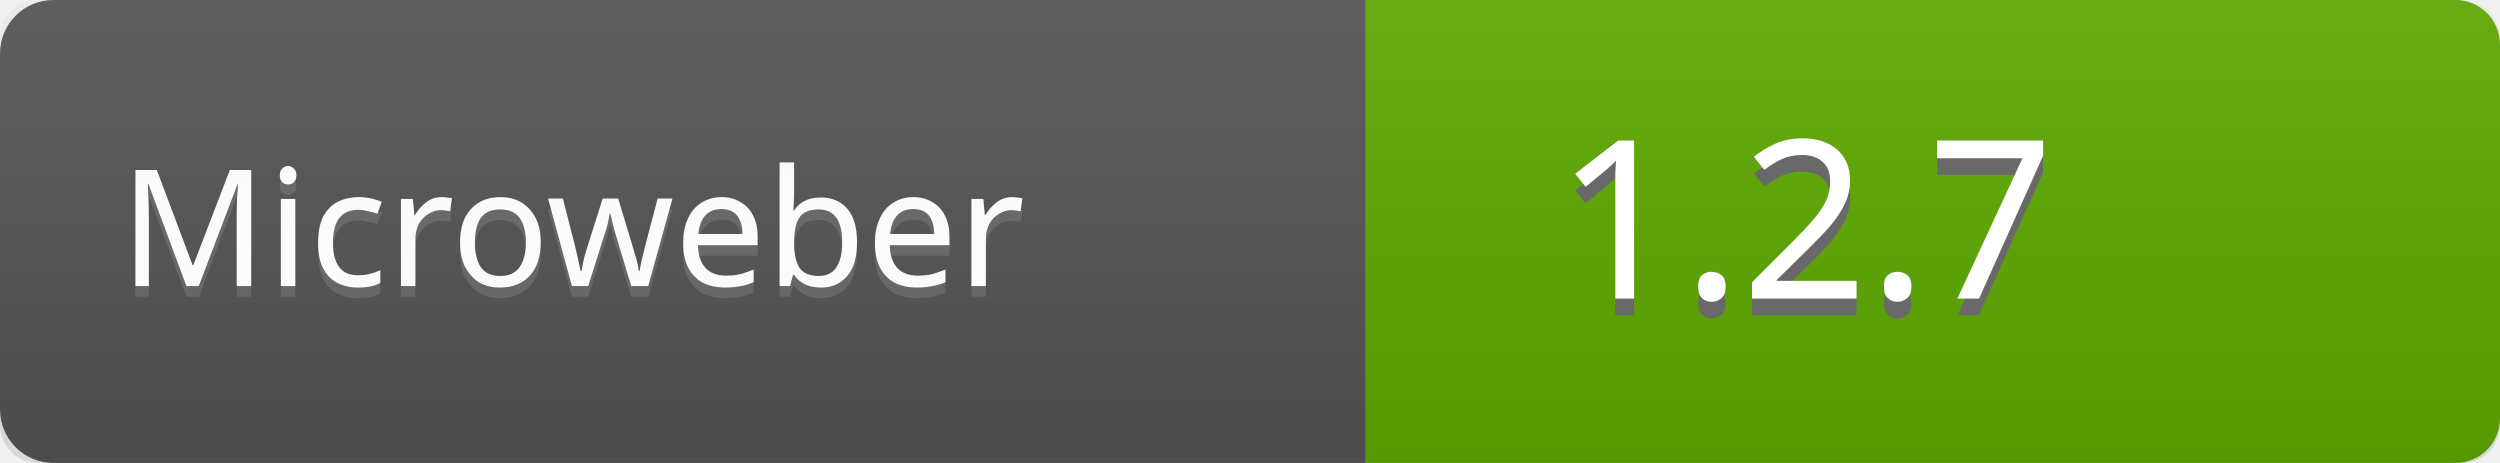
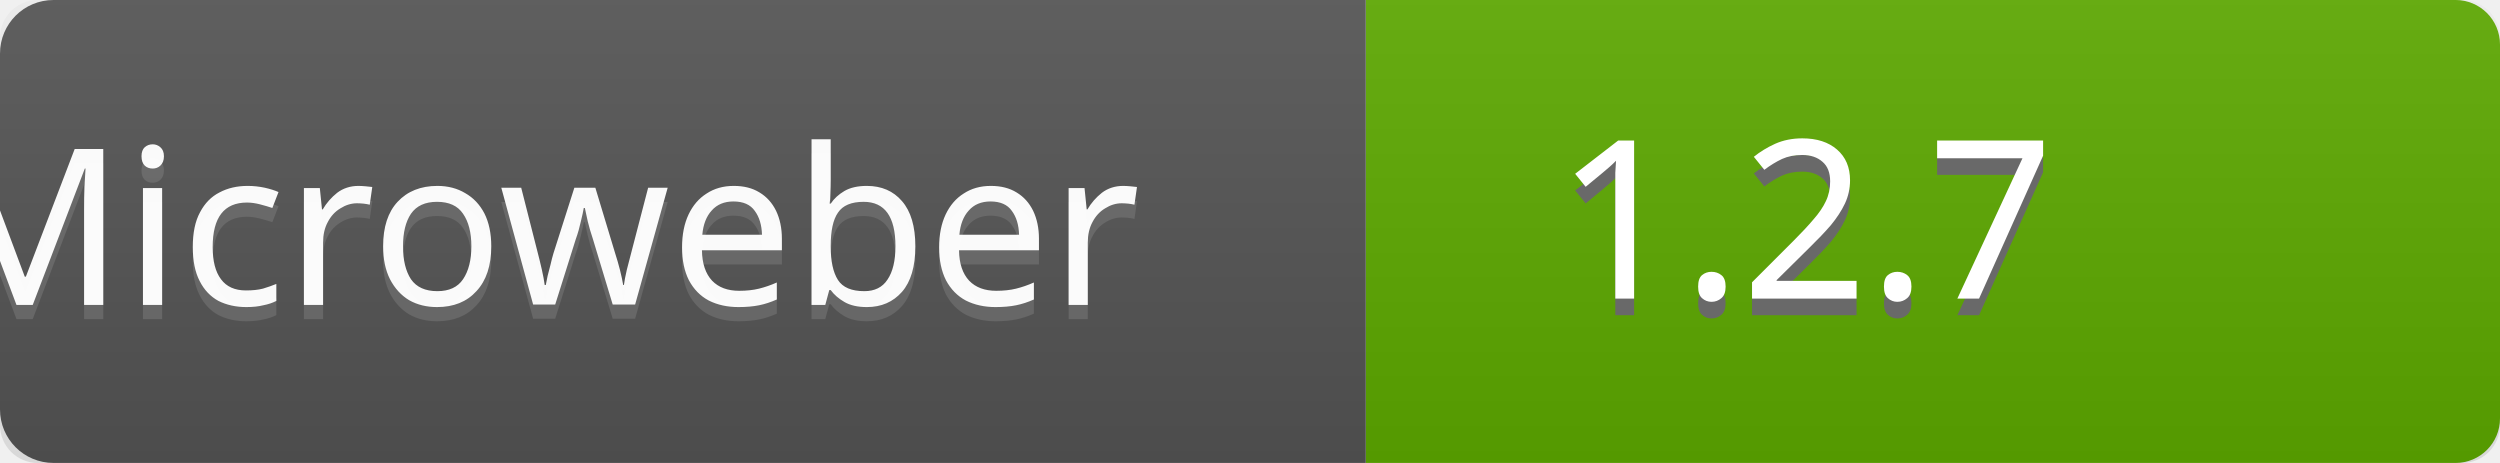
<svg xmlns="http://www.w3.org/2000/svg" width="108" height="20" aria-label="opencart: 3.0.3.3" role="img" version="1.1">
  <defs>
    <linearGradient id="linearGradient81" x2="0" y2="46.476" gradientTransform="scale(2.3238 .43033)" gradientUnits="userSpaceOnUse">
      <stop stop-color="#bbb" stop-opacity=".1" offset="0" />
      <stop stop-opacity=".1" offset="1" />
    </linearGradient>
  </defs>
  <clipPath id="r">
    <rect width="108" height="20" rx="3" fill="#fff" />
  </clipPath>
  <path d="m59 0v20h47.072c1.068 0 1.928-0.859 1.928-1.928v-16.145c0-1.068-0.859-1.928-1.928-1.928h-45.145z" fill="#5eaa00" />
  <path d="m2.314 0c-1.282 0-2.314 1.032-2.314 2.314v15.371c0 1.282 1.032 2.314 2.314 2.314h56.686v-20h-51.189z" fill="#555" />
  <rect width="108" height="20" ry="1.636" fill="url(#linearGradient81)" />
  <g font-family="'Source Code Pro'" letter-spacing="0px" text-anchor="middle" text-rendering="geometricPrecision" word-spacing="0px">
-     <text x="29.285" y="12.817" fill="#999999" fill-opacity=".298" font-size="7.027px" stroke-width=".439" style="line-height:1.25" xml:space="preserve">
-       <tspan x="29.285" y="12.817" fill="#999999" fill-opacity=".298" font-family="sans-serif" stroke-width=".439">Microweber</tspan>
+     <text x="29.168" y="13.787" fill="#999999" fill-opacity=".298" font-size="9.42px" stroke-width=".589" style="line-height:1.25" xml:space="preserve">
+       <tspan x="29.168" y="13.787" fill="#999999" fill-opacity=".298" font-family="sans-serif" stroke-width=".589">Microweber</tspan>
    </text>
-     <text x="29.285" y="12.359" fill="#ffffff" fill-opacity=".969" font-size="7.027px" stroke-width=".439" style="line-height:1.25" xml:space="preserve">
-       <tspan x="29.285" y="12.359" fill="#ffffff" fill-opacity=".969" font-family="sans-serif" stroke-width=".439">Microweber</tspan>
+     <text x="29.168" y="13.173" fill="#ffffff" fill-opacity=".969" font-size="9.42px" stroke-width=".589" style="line-height:1.25" xml:space="preserve">
+       <tspan x="29.168" y="13.173" fill="#ffffff" fill-opacity=".969" font-family="sans-serif" stroke-width=".589">Microweber</tspan>
    </text>
    <text x="84.179" y="13.617" fill="#696969" font-size="9.559px" stroke-width=".597" style="line-height:1.25" xml:space="preserve">
      <tspan x="84.179" y="13.617" fill="#696969" font-family="sans-serif" stroke-width=".597">1.2.7</tspan>
    </text>
    <text x="84.179" y="12.896" fill="#ffffff" font-size="9.559px" stroke-width=".597" style="line-height:1.25" xml:space="preserve">
      <tspan x="84.179" y="12.896" fill="#ffffff" font-family="sans-serif" stroke-width=".597">1.2.7</tspan>
    </text>
  </g>
</svg>
